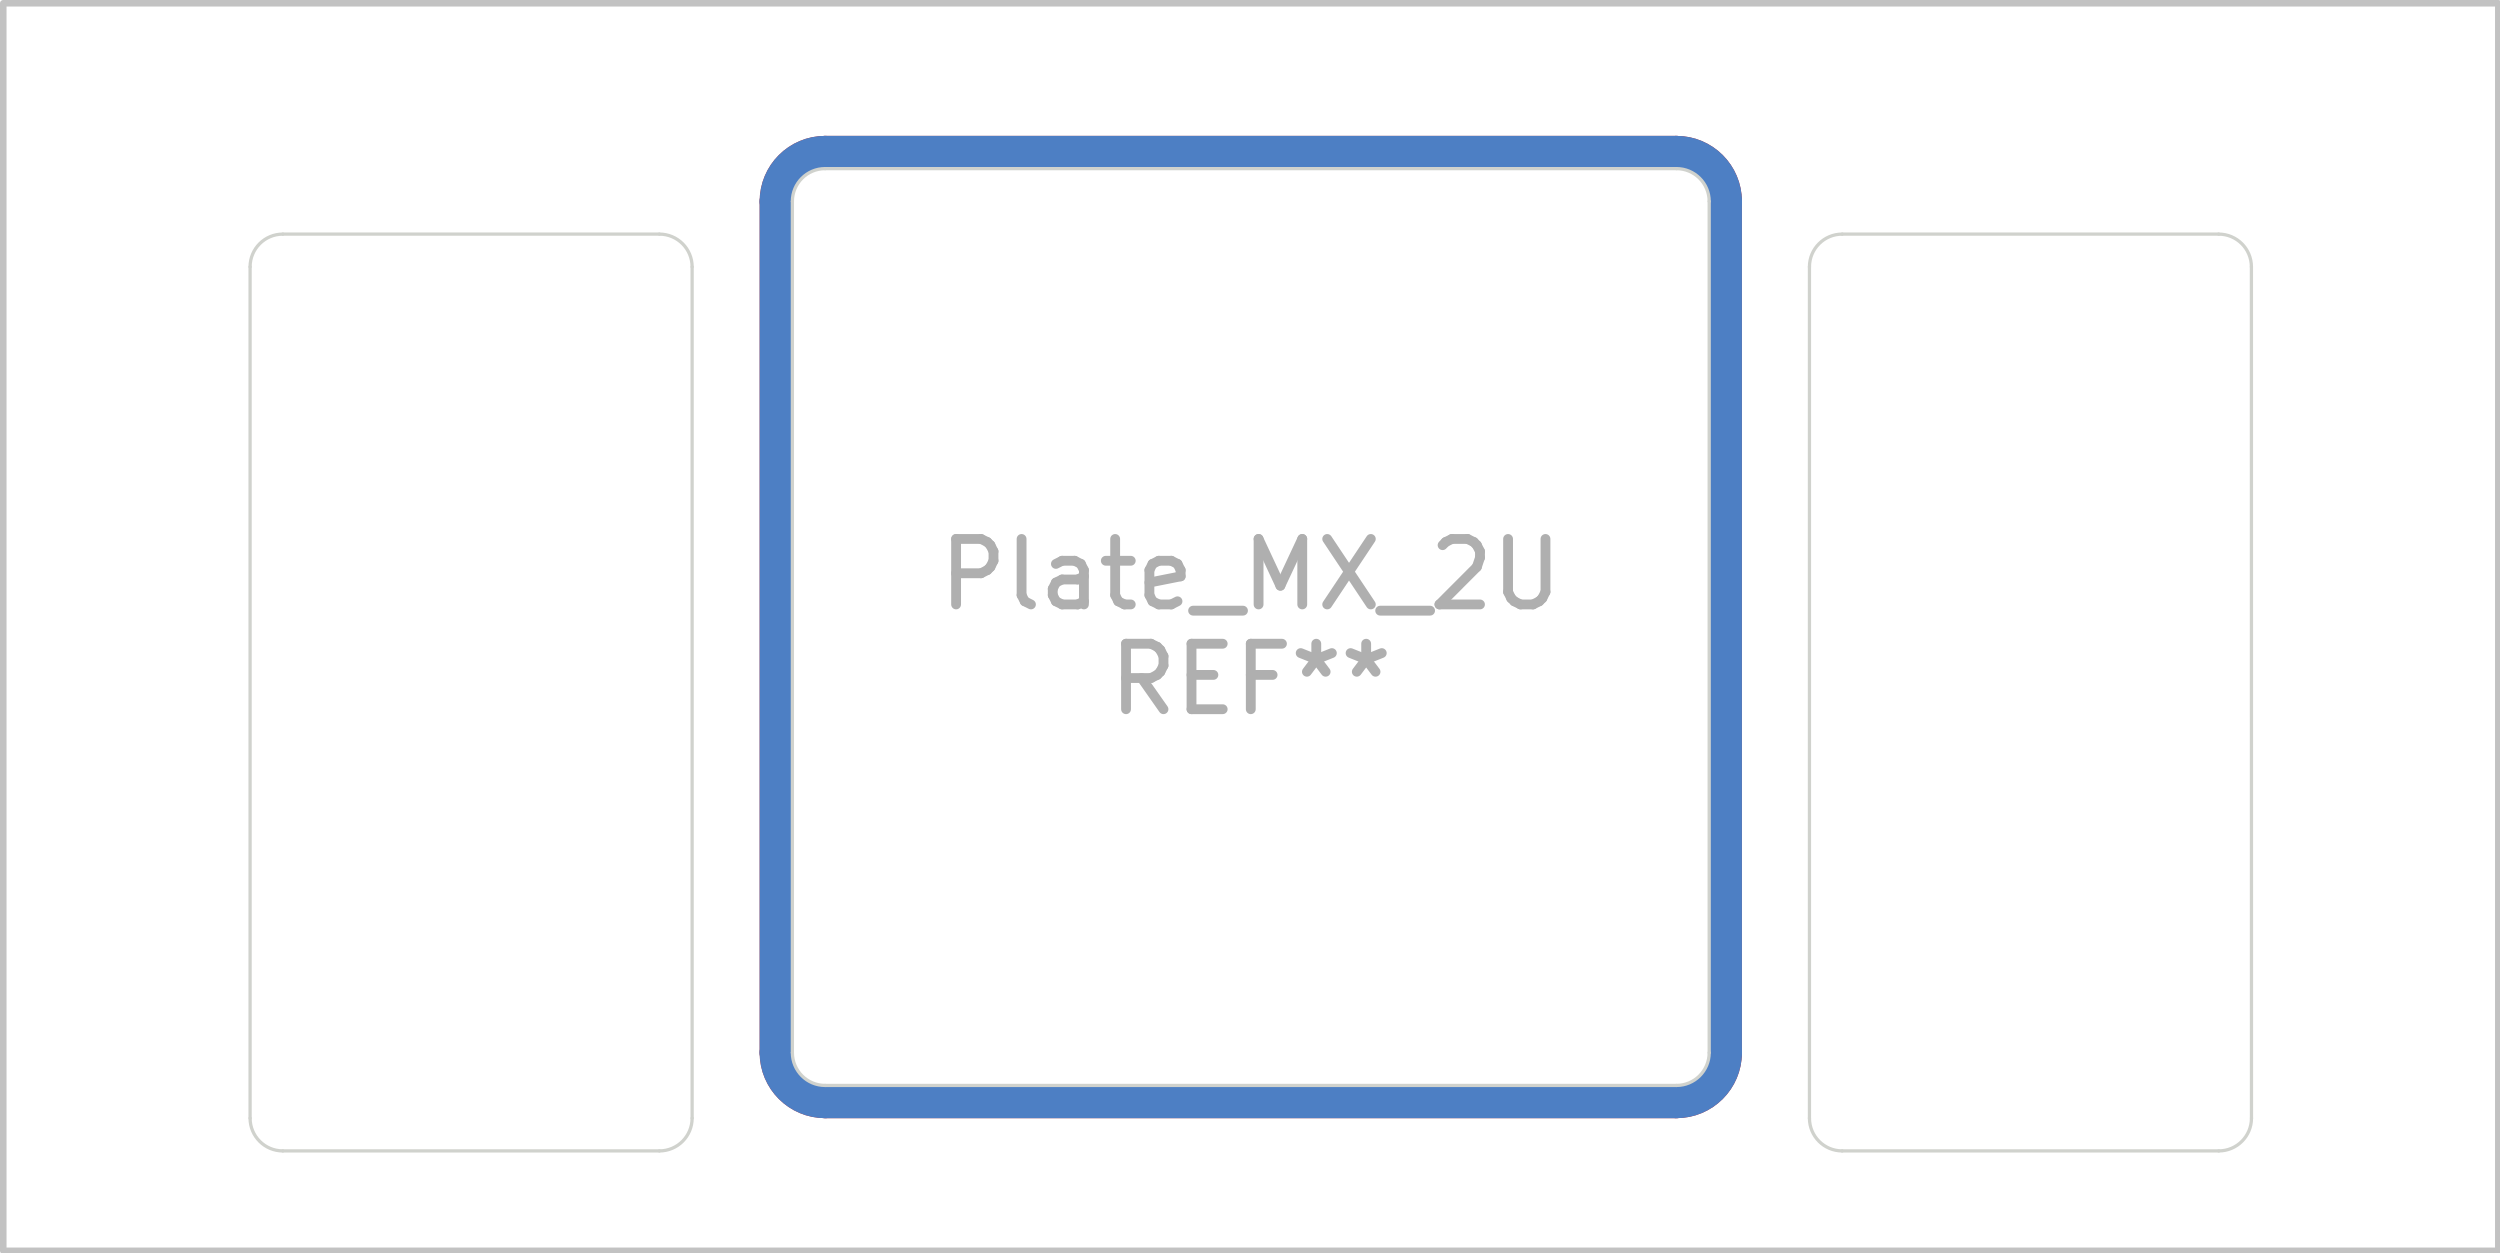
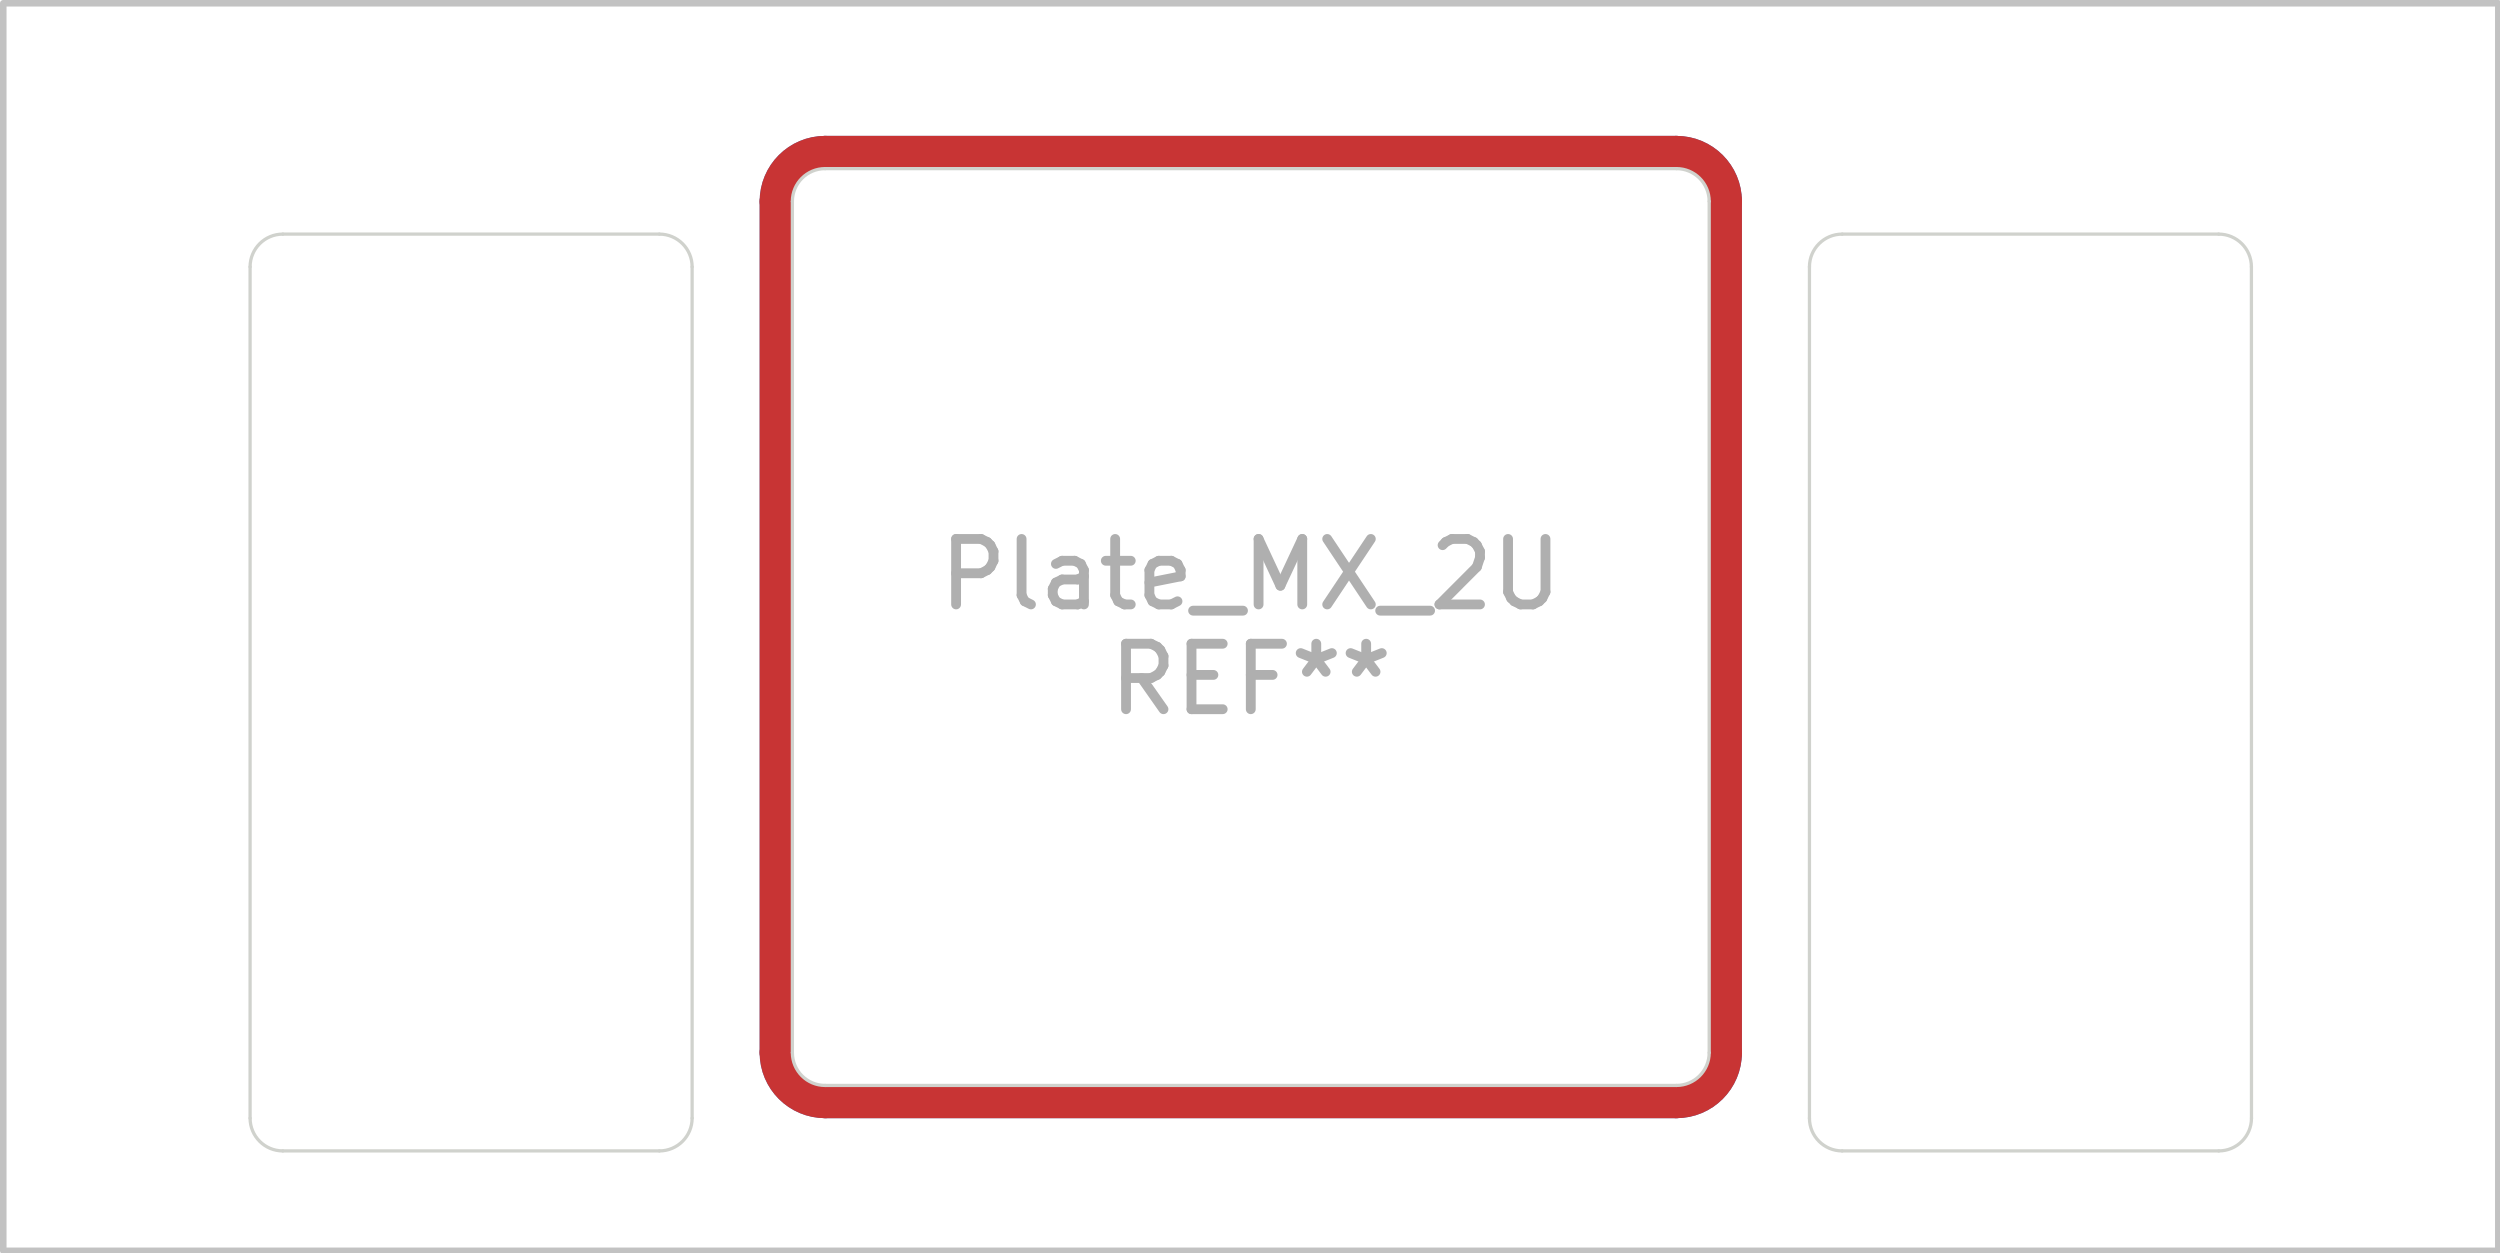
<svg xmlns="http://www.w3.org/2000/svg" version="1.1" width="38.176mm" height="19.126mm" viewBox="0 0 38.176 19.126">
  <g style="fill:#000000; fill-opacity:1;stroke:#000000; stroke-opacity:1; stroke-linecap:round; stroke-linejoin:round;" transform="translate(0 0) scale(1 1)">
</g>
-   <g style="fill:none;  stroke:#C83434; stroke-width:0.5; stroke-opacity:1;  stroke-linecap:round; stroke-linejoin:round;">
+   <g style="fill:none;  stroke:#4D7FC4; stroke-width:0.5; stroke-opacity:1;  stroke-linecap:round; stroke-linejoin:round;">
    <path d="M11.85 16.075 L11.85 3.075 " />
    <path d="M12.6 2.325 L25.6 2.325 " />
    <path d="M25.6 16.825 L12.6 16.825 " />
    <path d="M26.35 3.075 L26.35 16.075 " />
    <path d="M12.6 2.325 A0.75 0.75 0.0 0 0 11.85 3.075" />
    <path d="M11.85 16.075 A0.75 0.75 0.0 0 0 12.6 16.825" />
    <path d="M26.35 3.075 A0.75 0.75 0.0 0 0 25.6 2.325" />
    <path d="M25.6 16.825 A0.75 0.75 0.0 0 0 26.35 16.075" />
  </g>
-   <g style="fill:none;  stroke:#4D7FC4; stroke-width:0.5; stroke-opacity:1;  stroke-linecap:round; stroke-linejoin:round;">
+   <g style="fill:none;  stroke:#C83434; stroke-width:0.5; stroke-opacity:1;  stroke-linecap:round; stroke-linejoin:round;">
    <path d="M11.85 16.075 L11.85 3.075 " />
    <path d="M12.6 2.325 L25.6 2.325 " />
    <path d="M25.6 16.825 L12.6 16.825 " />
    <path d="M26.35 3.075 L26.35 16.075 " />
    <path d="M12.6 2.325 A0.75 0.75 0.0 0 0 11.85 3.075" />
    <path d="M11.85 16.075 A0.75 0.75 0.0 0 0 12.6 16.825" />
    <path d="M26.35 3.075 A0.75 0.75 0.0 0 0 25.6 2.325" />
    <path d="M25.6 16.825 A0.75 0.75 0.0 0 0 26.35 16.075" />
  </g>
  <g style="fill:none;  stroke:#AFAFAF; stroke-width:0.15; stroke-opacity:1;  stroke-linecap:round; stroke-linejoin:round;">
    <text x="19.1" y="9.275" textLength="9.726" font-size="1.333" lengthAdjust="spacingAndGlyphs" text-anchor="middle" opacity="0" stroke-opacity="0">Plate_MX_2U</text>
    <g class="stroked-text">
      <path d="M14.6 9.23 L14.6 8.23 " />
      <path d="M14.6 8.23 L14.981 8.23 " />
      <path d="M14.981 8.23 L15.076 8.277 " />
      <path d="M15.076 8.277 L15.124 8.325 " />
      <path d="M15.124 8.325 L15.171 8.42 " />
      <path d="M15.171 8.42 L15.171 8.563 " />
      <path d="M15.171 8.563 L15.124 8.658 " />
      <path d="M15.124 8.658 L15.076 8.706 " />
      <path d="M15.076 8.706 L14.981 8.754 " />
      <path d="M14.981 8.754 L14.6 8.754 " />
      <path d="M15.743 9.23 L15.648 9.182 " />
      <path d="M15.648 9.182 L15.6 9.087 " />
      <path d="M15.6 9.087 L15.6 8.23 " />
      <path d="M16.552 9.23 L16.552 8.706 " />
      <path d="M16.552 8.706 L16.505 8.611 " />
      <path d="M16.505 8.611 L16.41 8.563 " />
      <path d="M16.41 8.563 L16.219 8.563 " />
      <path d="M16.219 8.563 L16.124 8.611 " />
      <path d="M16.552 9.182 L16.457 9.23 " />
      <path d="M16.457 9.23 L16.219 9.23 " />
      <path d="M16.219 9.23 L16.124 9.182 " />
      <path d="M16.124 9.182 L16.076 9.087 " />
      <path d="M16.076 9.087 L16.076 8.992 " />
      <path d="M16.076 8.992 L16.124 8.896 " />
      <path d="M16.124 8.896 L16.219 8.849 " />
      <path d="M16.219 8.849 L16.457 8.849 " />
      <path d="M16.457 8.849 L16.552 8.801 " />
      <path d="M16.886 8.563 L17.267 8.563 " />
      <path d="M17.029 8.23 L17.029 9.087 " />
      <path d="M17.029 9.087 L17.076 9.182 " />
      <path d="M17.076 9.182 L17.171 9.23 " />
      <path d="M17.171 9.23 L17.267 9.23 " />
      <path d="M17.981 9.182 L17.886 9.23 " />
      <path d="M17.886 9.23 L17.695 9.23 " />
      <path d="M17.695 9.23 L17.6 9.182 " />
      <path d="M17.6 9.182 L17.552 9.087 " />
      <path d="M17.552 9.087 L17.552 8.706 " />
      <path d="M17.552 8.706 L17.6 8.611 " />
      <path d="M17.6 8.611 L17.695 8.563 " />
      <path d="M17.695 8.563 L17.886 8.563 " />
      <path d="M17.886 8.563 L17.981 8.611 " />
      <path d="M17.981 8.611 L18.029 8.706 " />
      <path d="M18.029 8.706 L18.029 8.801 " />
      <path d="M18.029 8.801 L17.552 8.896 " />
      <path d="M18.219 9.325 L18.981 9.325 " />
      <path d="M19.219 9.23 L19.219 8.23 " />
      <path d="M19.219 8.23 L19.552 8.944 " />
      <path d="M19.552 8.944 L19.886 8.23 " />
      <path d="M19.886 8.23 L19.886 9.23 " />
      <path d="M20.267 8.23 L20.933 9.23 " />
      <path d="M20.933 8.23 L20.267 9.23 " />
      <path d="M21.076 9.325 L21.838 9.325 " />
      <path d="M22.029 8.325 L22.076 8.277 " />
      <path d="M22.076 8.277 L22.171 8.23 " />
      <path d="M22.171 8.23 L22.41 8.23 " />
      <path d="M22.41 8.23 L22.505 8.277 " />
      <path d="M22.505 8.277 L22.552 8.325 " />
      <path d="M22.552 8.325 L22.6 8.42 " />
      <path d="M22.6 8.42 L22.6 8.515 " />
      <path d="M22.6 8.515 L22.552 8.658 " />
      <path d="M22.552 8.658 L21.981 9.23 " />
      <path d="M21.981 9.23 L22.6 9.23 " />
      <path d="M23.029 8.23 L23.029 9.039 " />
      <path d="M23.029 9.039 L23.076 9.135 " />
      <path d="M23.076 9.135 L23.124 9.182 " />
      <path d="M23.124 9.182 L23.219 9.23 " />
      <path d="M23.219 9.23 L23.41 9.23 " />
      <path d="M23.41 9.23 L23.505 9.182 " />
      <path d="M23.505 9.182 L23.552 9.135 " />
      <path d="M23.552 9.135 L23.6 9.039 " />
      <path d="M23.6 9.039 L23.6 8.23 " />
    </g>
    <text x="19.1" y="10.875" textLength="4.536" font-size="1.333" lengthAdjust="spacingAndGlyphs" text-anchor="middle" opacity="0" stroke-opacity="0">REF**</text>
    <g class="stroked-text">
      <path d="M17.767 10.83 L17.433 10.354 " />
      <path d="M17.195 10.83 L17.195 9.83 " />
      <path d="M17.195 9.83 L17.576 9.83 " />
      <path d="M17.576 9.83 L17.671 9.877 " />
      <path d="M17.671 9.877 L17.719 9.925 " />
      <path d="M17.719 9.925 L17.767 10.02 " />
      <path d="M17.767 10.02 L17.767 10.163 " />
      <path d="M17.767 10.163 L17.719 10.258 " />
      <path d="M17.719 10.258 L17.671 10.306 " />
      <path d="M17.671 10.306 L17.576 10.354 " />
      <path d="M17.576 10.354 L17.195 10.354 " />
      <path d="M18.195 10.306 L18.529 10.306 " />
      <path d="M18.671 10.83 L18.195 10.83 " />
      <path d="M18.195 10.83 L18.195 9.83 " />
      <path d="M18.195 9.83 L18.671 9.83 " />
      <path d="M19.433 10.306 L19.1 10.306 " />
      <path d="M19.1 10.83 L19.1 9.83 " />
      <path d="M19.1 9.83 L19.576 9.83 " />
      <path d="M20.1 9.83 L20.1 10.068 " />
      <path d="M19.862 9.973 L20.1 10.068 " />
      <path d="M20.1 10.068 L20.338 9.973 " />
      <path d="M19.957 10.258 L20.1 10.068 " />
      <path d="M20.1 10.068 L20.243 10.258 " />
      <path d="M20.862 9.83 L20.862 10.068 " />
      <path d="M20.624 9.973 L20.862 10.068 " />
      <path d="M20.862 10.068 L21.1 9.973 " />
      <path d="M20.719 10.258 L20.862 10.068 " />
      <path d="M20.862 10.068 L21.005 10.258 " />
    </g>
  </g>
  <g style="fill:none;  stroke:#D0D2CD; stroke-width:0.05; stroke-opacity:1;  stroke-linecap:round; stroke-linejoin:round;">
    <path d="M3.819 4.075 L3.819 17.075 " />
    <path d="M4.319 3.575 L10.069 3.575 " />
    <path d="M4.319 17.575 L10.069 17.575 " />
    <path d="M10.569 4.075 L10.569 17.075 " />
    <path d="M12.1 16.075 L12.1 3.075 " />
    <path d="M12.6 2.575 L25.6 2.575 " />
    <path d="M25.6 16.575 L12.6 16.575 " />
    <path d="M26.1 3.075 L26.1 16.075 " />
    <path d="M27.631 4.075 L27.631 17.075 " />
    <path d="M28.131 3.575 L33.88 3.575 " />
    <path d="M28.131 17.575 L33.881 17.575 " />
    <path d="M34.38 4.075 L34.381 17.075 " />
    <path d="M4.319 3.575 A0.5 0.5 0.0 0 0 3.819 4.075" />
    <path d="M3.819 17.075 A0.5 0.5 0.0 0 0 4.319 17.575" />
    <path d="M10.569 4.075 A0.5 0.5 0.0 0 0 10.069 3.575" />
    <path d="M10.069 17.575 A0.5 0.5 0.0 0 0 10.569 17.075" />
    <path d="M12.6 2.575 A0.5 0.5 0.0 0 0 12.1 3.075" />
    <path d="M12.1 16.075 A0.5 0.5 0.0 0 0 12.6 16.575" />
    <path d="M26.1 3.075 A0.5 0.5 0.0 0 0 25.6 2.575" />
    <path d="M25.6 16.575 A0.5 0.5 0.0 0 0 26.1 16.075" />
    <path d="M28.131 3.575 A0.5 0.5 0.0 0 0 27.631 4.075" />
    <path d="M27.631 17.075 A0.5 0.5 0.0 0 0 28.131 17.575" />
    <path d="M34.38 4.075 A0.5 0.5 0.0 0 0 33.88 3.575" />
    <path d="M33.881 17.575 A0.5 0.5 0.0 0 0 34.381 17.075" />
    <path style="fill:none;  stroke:#C2C2C2; stroke-width:0.1; stroke-opacity:1;  stroke-linecap:round; stroke-linejoin:round;fill:none" d="M 0.05,0.05 38.15,0.05 38.15,19.1 0.05,19.1 Z" />
  </g>
</svg>
